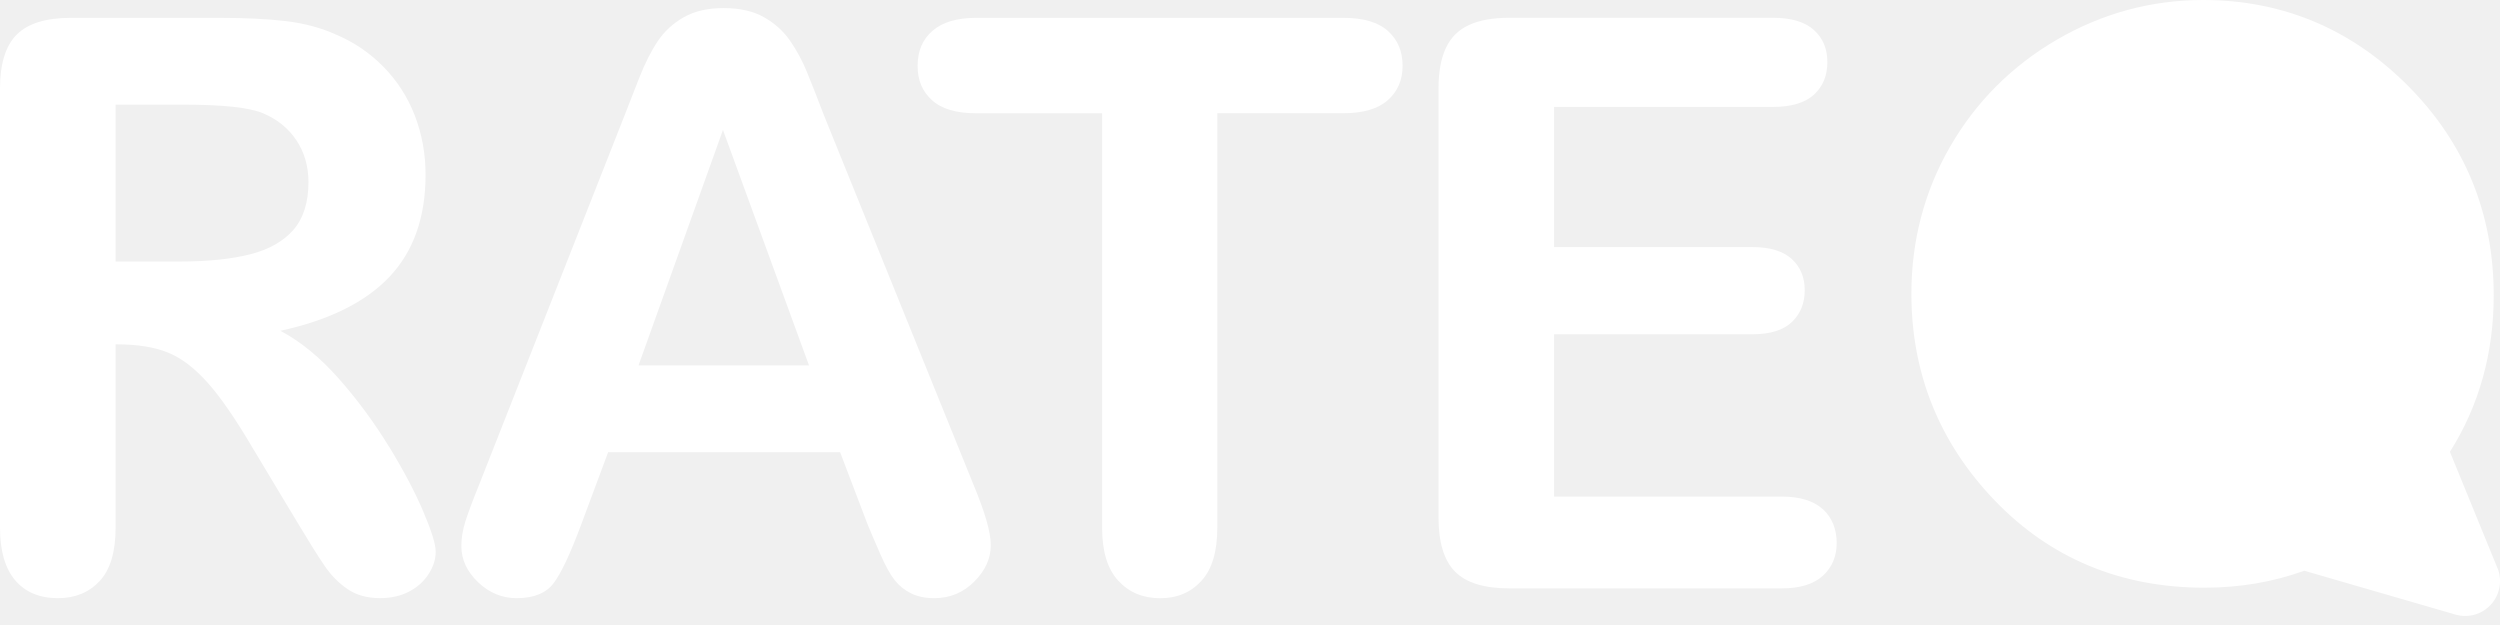
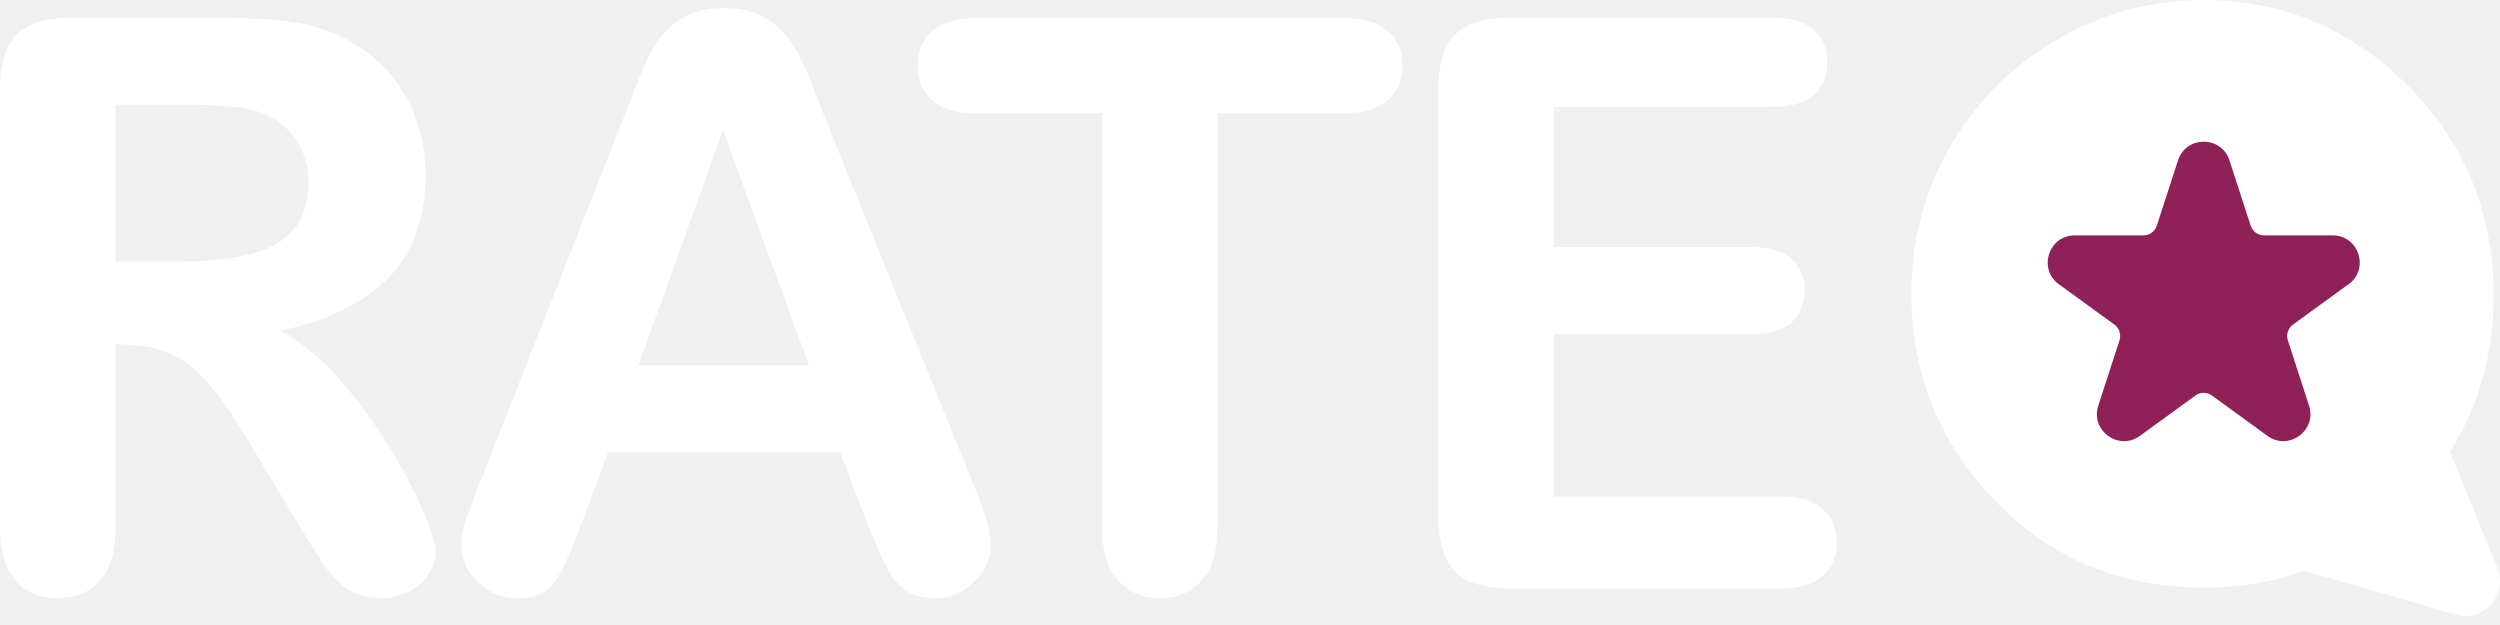
<svg xmlns="http://www.w3.org/2000/svg" width="128" height="32" viewBox="0 0 128 32" fill="none">
  <path d="M127.866 29.076L125.436 23.134C126.926 20.776 127.678 18.086 127.678 15.124C127.678 10.933 126.206 7.328 123.303 4.407C120.398 1.484 116.865 0 112.805 0C110.149 0 107.63 0.683 105.319 2.028C103.013 3.37 101.174 5.21 99.855 7.491C98.533 9.777 97.863 12.316 97.863 15.037C97.863 19.113 99.296 22.673 102.125 25.619C104.973 28.587 108.586 30.09 112.867 30.09C114.674 30.09 116.391 29.798 117.977 29.221L125.717 31.466C125.88 31.513 126.048 31.538 126.215 31.538C126.713 31.538 127.2 31.329 127.543 30.945C128.002 30.436 128.128 29.708 127.868 29.074L127.866 29.076Z" fill="white" />
  <path d="M19.927 22.886C19.177 21.658 18.323 20.497 17.366 19.408C16.408 18.319 15.406 17.495 14.356 16.937C16.854 16.391 18.718 15.47 19.946 14.166C21.174 12.865 21.789 11.125 21.789 8.945C21.789 7.883 21.607 6.876 21.242 5.926C20.877 4.977 20.341 4.143 19.638 3.425C18.933 2.708 18.124 2.157 17.206 1.772C16.448 1.426 15.598 1.198 14.655 1.083C13.711 0.97 12.575 0.914 11.247 0.914H3.626C2.351 0.914 1.428 1.2 0.856 1.772C0.286 2.342 0 3.265 0 4.54V27.02C0 28.203 0.26 29.1 0.777 29.71C1.296 30.321 2.026 30.626 2.97 30.626C3.846 30.626 4.557 30.334 5.103 29.749C5.648 29.164 5.919 28.254 5.919 27.018V17.631H5.987C7.036 17.631 7.907 17.77 8.597 18.05C9.288 18.329 9.968 18.848 10.64 19.604C11.311 20.362 12.071 21.464 12.921 22.912L15.293 26.858C15.852 27.789 16.292 28.493 16.619 28.97C16.944 29.448 17.334 29.845 17.785 30.155C18.236 30.468 18.795 30.624 19.459 30.624C20.018 30.624 20.509 30.515 20.934 30.294C21.359 30.075 21.694 29.777 21.94 29.397C22.186 29.019 22.308 28.637 22.308 28.252C22.308 27.866 22.1 27.199 21.68 26.209C21.263 25.22 20.678 24.11 19.927 22.88V22.886ZM12.803 13.021C11.832 13.267 10.638 13.39 9.216 13.39H5.919V5.358H9.376C11.409 5.358 12.771 5.505 13.461 5.797C14.191 6.103 14.763 6.564 15.175 7.181C15.586 7.8 15.793 8.513 15.793 9.323C15.793 10.36 15.537 11.174 15.026 11.765C14.514 12.355 13.773 12.775 12.805 13.021H12.803Z" fill="white" />
  <path d="M42.198 5.934C41.839 4.992 41.544 4.238 41.31 3.672C41.077 3.107 40.793 2.579 40.453 2.088C40.114 1.597 39.668 1.195 39.117 0.882C38.566 0.57 37.878 0.414 37.054 0.414C36.23 0.414 35.562 0.57 35.011 0.882C34.46 1.195 34.015 1.603 33.676 2.109C33.337 2.615 33.018 3.248 32.719 4.012C32.42 4.776 32.164 5.43 31.951 5.976L24.479 24.948C24.172 25.706 23.954 26.296 23.82 26.721C23.687 27.146 23.621 27.558 23.621 27.957C23.621 28.647 23.907 29.266 24.479 29.81C25.05 30.355 25.707 30.626 26.452 30.626C27.328 30.626 27.96 30.37 28.346 29.858C28.731 29.347 29.196 28.361 29.741 26.9L31.137 23.153H43.014L44.41 26.821C44.596 27.272 44.818 27.795 45.078 28.386C45.337 28.976 45.58 29.416 45.806 29.701C46.031 29.986 46.31 30.212 46.642 30.378C46.974 30.543 47.372 30.626 47.839 30.626C48.636 30.626 49.317 30.344 49.881 29.779C50.446 29.215 50.728 28.595 50.728 27.916C50.728 27.237 50.429 26.221 49.831 24.786L42.198 5.932V5.934ZM32.692 18.709L37.016 6.653L41.421 18.709H32.692Z" fill="white" />
  <path d="M68.783 0.914H49.971C49.001 0.914 48.26 1.134 47.75 1.572C47.238 2.011 46.982 2.609 46.982 3.367C46.982 4.125 47.229 4.685 47.72 5.131C48.211 5.577 48.961 5.799 49.971 5.799H56.428V27.022C56.428 28.231 56.703 29.134 57.255 29.732C57.807 30.33 58.521 30.629 59.398 30.629C60.274 30.629 60.965 30.334 61.51 29.742C62.055 29.151 62.326 28.244 62.326 27.022V5.797H68.783C69.793 5.797 70.549 5.575 71.055 5.129C71.559 4.683 71.813 4.096 71.813 3.365C71.813 2.633 71.565 2.043 71.067 1.591C70.568 1.14 69.808 0.914 68.785 0.914H68.783Z" fill="white" />
  <path d="M93.328 26.072C92.856 25.641 92.156 25.425 91.225 25.425H79.568V17.115H89.711C90.629 17.115 91.306 16.907 91.744 16.487C92.182 16.068 92.402 15.528 92.402 14.862C92.402 14.196 92.18 13.664 91.735 13.258C91.289 12.853 90.616 12.65 89.713 12.65H79.569V5.475H90.77C91.712 5.475 92.414 5.266 92.873 4.847C93.332 4.427 93.561 3.874 93.561 3.182C93.561 2.49 93.332 1.956 92.873 1.538C92.414 1.119 91.714 0.91 90.77 0.91H77.279C76.442 0.91 75.753 1.032 75.215 1.279C74.677 1.525 74.282 1.916 74.03 2.454C73.778 2.992 73.652 3.686 73.652 4.536V26.497C73.652 27.772 73.934 28.696 74.499 29.267C75.063 29.839 75.99 30.125 77.279 30.125H91.229C92.158 30.125 92.859 29.909 93.332 29.478C93.804 29.047 94.039 28.485 94.039 27.795C94.039 27.105 93.804 26.503 93.332 26.07L93.328 26.072Z" fill="white" />
-   <path d="M120.242 14.554L117.4 16.619C117.148 16.804 117.04 17.129 117.138 17.426L118.223 20.769C118.637 22.044 117.178 23.105 116.094 22.317L113.252 20.251C113 20.067 112.656 20.067 112.404 20.251L109.562 22.317C108.477 23.105 107.017 22.044 107.433 20.769L108.518 17.426C108.614 17.129 108.509 16.804 108.257 16.619L105.415 14.554C104.33 13.766 104.888 12.051 106.229 12.051H109.743C110.055 12.051 110.333 11.85 110.429 11.553L111.515 8.21C111.928 6.935 113.732 6.935 114.148 8.21L115.233 11.553C115.329 11.85 115.607 12.051 115.919 12.051H119.433C120.774 12.051 121.331 13.766 120.247 14.554H120.242Z" fill="white" />
+   <path d="M120.242 14.554L117.4 16.619C117.148 16.804 117.04 17.129 117.138 17.426L118.223 20.769C118.637 22.044 117.178 23.105 116.094 22.317L113.252 20.251C113 20.067 112.656 20.067 112.404 20.251L109.562 22.317C108.477 23.105 107.017 22.044 107.433 20.769L108.518 17.426C108.614 17.129 108.509 16.804 108.257 16.619L105.415 14.554C104.33 13.766 104.888 12.051 106.229 12.051H109.743C110.055 12.051 110.333 11.85 110.429 11.553L111.515 8.21C111.928 6.935 113.732 6.935 114.148 8.21L115.233 11.553C115.329 11.85 115.607 12.051 115.919 12.051H119.433C120.774 12.051 121.331 13.766 120.247 14.554H120.242Z" fill="#8E2157" />
</svg>
